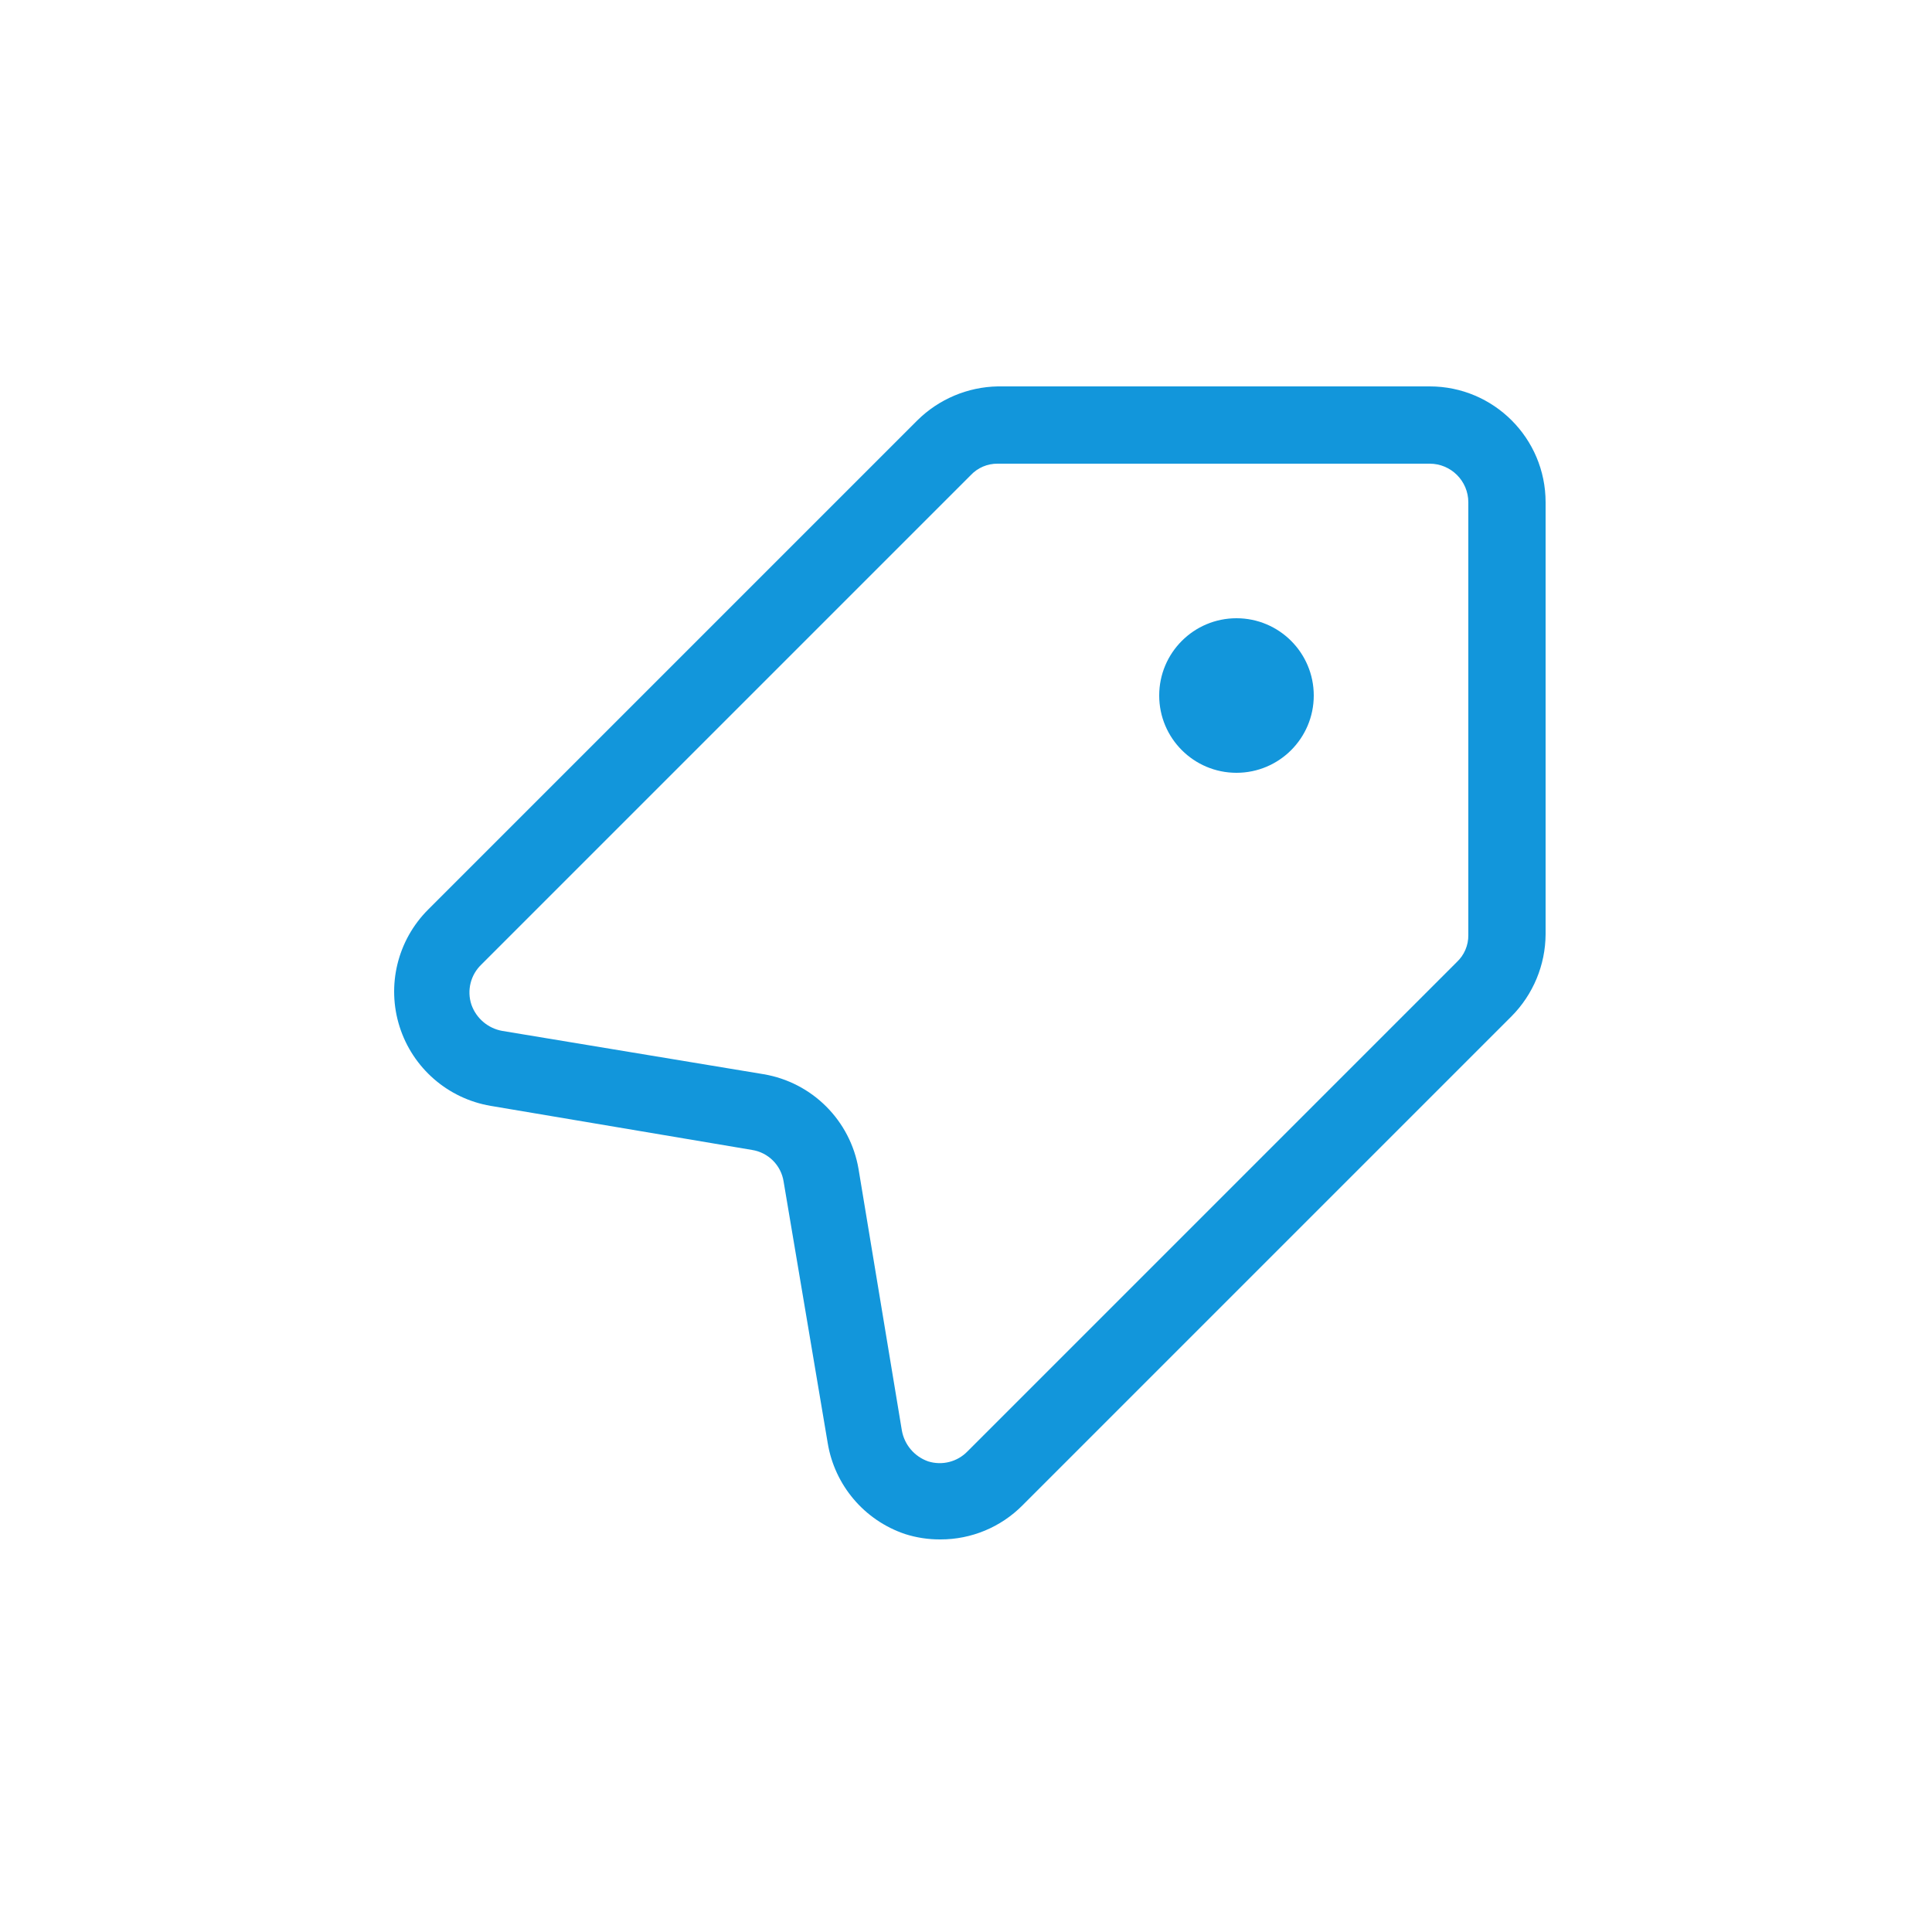
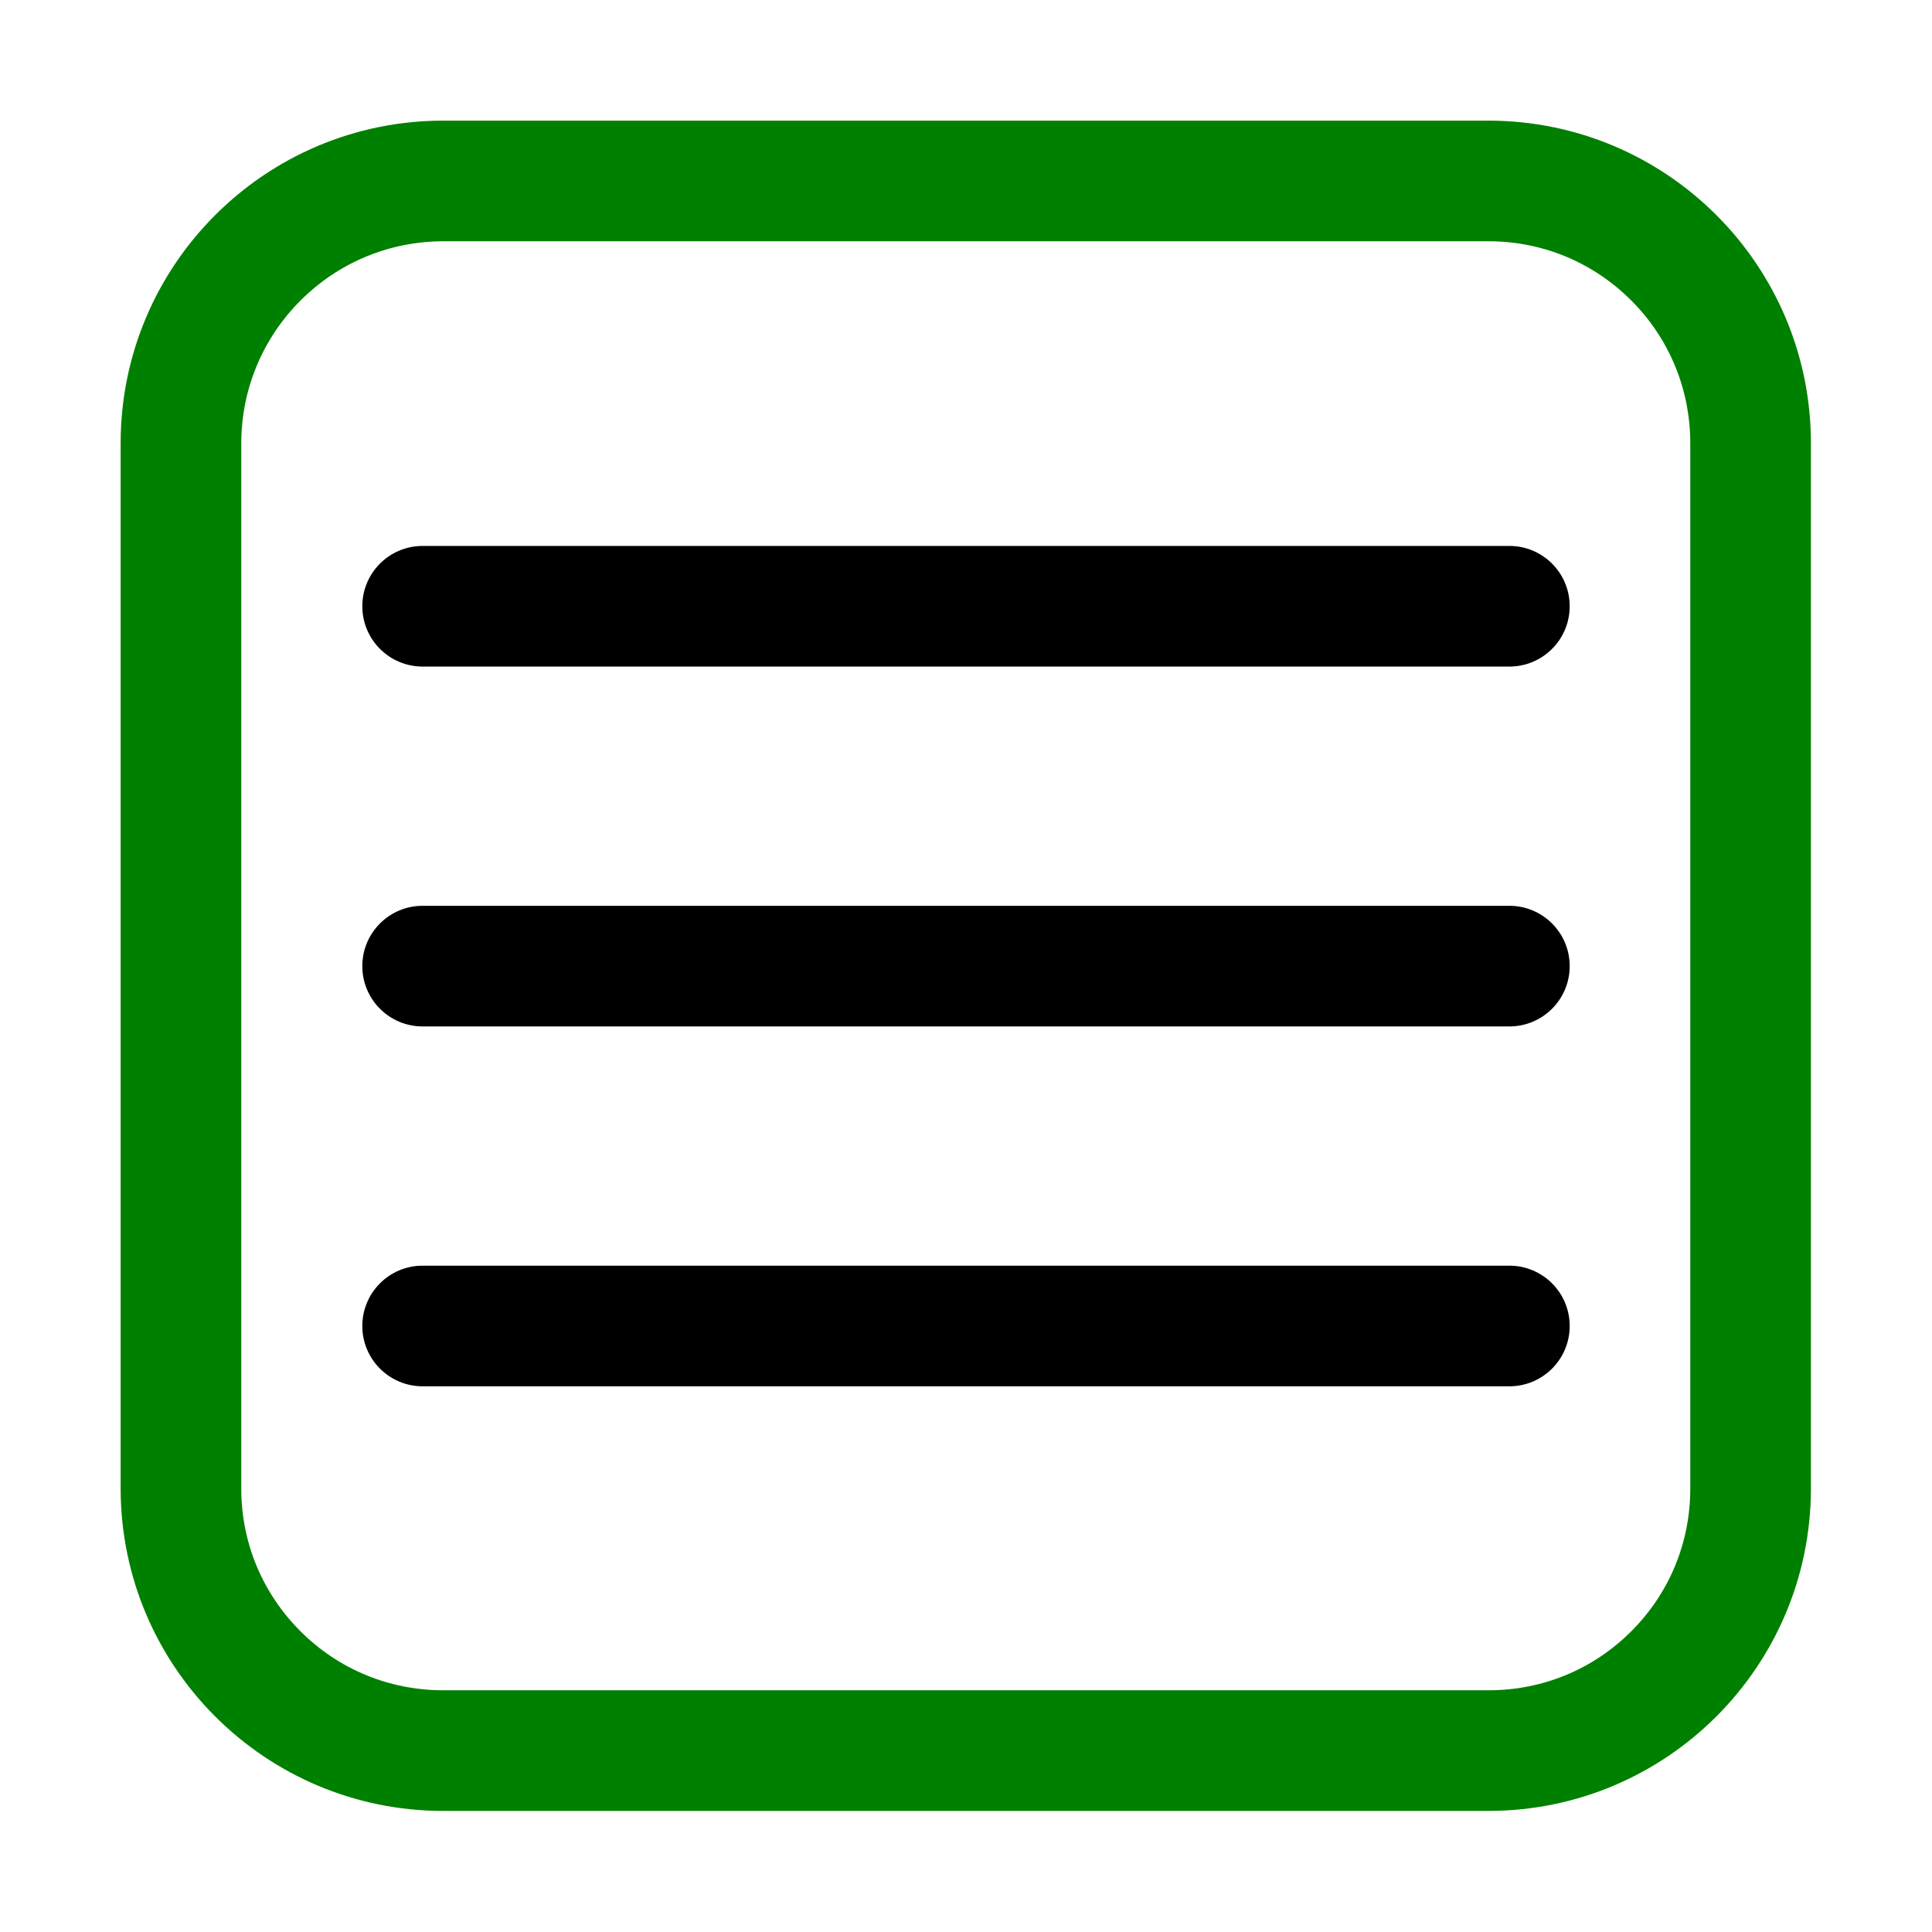
- <svg xmlns="http://www.w3.org/2000/svg" t="1644293779092" class="icon" viewBox="0 0 1024 1024" version="1.1" p-id="3420" width="200" height="200">
+ <svg xmlns="http://www.w3.org/2000/svg" t="1644302022357" class="icon" viewBox="0 0 1024 1024" version="1.1" p-id="11181" width="200" height="200">
  <defs>
    <style type="text/css" />
  </defs>
-   <path d="M498.483 815.923a60.211 60.211 0 0 1-18.842-2.867 61.44 61.44 0 0 1-40.96-48.333l-23.347-138.445a20.07 20.07 0 0 0-16.794-16.794l-138.445-23.347a61.44 61.44 0 0 1-33.178-104.038l259.277-259.277A62.259 62.259 0 0 1 528.794 204.8h228.966A61.44 61.44 0 0 1 819.2 266.24v228.966a62.259 62.259 0 0 1-18.022 43.418l-259.277 259.277a61.03 61.03 0 0 1-43.418 18.022zM528.794 245.76a19.251 19.251 0 0 0-14.336 6.144l-259.277 259.277a20.48 20.48 0 0 0-5.325 21.299 21.299 21.299 0 0 0 16.384 13.926l138.445 22.938a61.44 61.44 0 0 1 50.381 50.381l22.938 138.445a21.299 21.299 0 0 0 13.926 16.384 20.48 20.48 0 0 0 20.89-5.325l259.277-259.277a19.251 19.251 0 0 0 6.144-14.336V266.24a20.48 20.48 0 0 0-20.48-20.48z" p-id="3421" fill="#1296db" />
-   <path d="M655.36 368.64m-40.96 0a40.96 40.96 0 1 0 81.92 0 40.96 40.96 0 1 0-81.92 0Z" p-id="3422" fill="#1296db" />
+   <path d="M959.825 234.949C959.825 140.502 883.263 63.94 788.816 63.94H234.949C140.502 63.94 63.94 140.502 63.94 234.949v553.866C63.94 883.263 140.502 959.825 234.949 959.825h553.866c94.444 0 171.009-76.562 171.009-171.009V234.949z m-63.94 554.04c0 28.6-11.05 55.4-31.273 75.623S817.589 895.885 788.989 895.885H235.007c-28.6 0-55.516-11.05-75.738-31.273S127.88 817.589 127.88 788.989V235.007A107.17 107.17 0 0 1 235.007 127.88h553.982c28.6 0 55.4 11.166 75.623 31.388S895.885 206.408 895.885 235.007v553.982z" fill="green" p-id="11182" />
+   <path d="M800 289.356H224a31.97 31.97 0 0 0 0 63.94h576a31.97 31.97 0 0 0 0-63.94zM800 480.093H224a31.97 31.97 0 1 0 0 63.94h576a31.97 31.97 0 1 0 0-63.94zM800 670.83H224a31.97 31.97 0 0 0 0 63.94h576a31.97 31.97 0 0 0 0-63.94z" fill="" p-id="11183" />
</svg>
